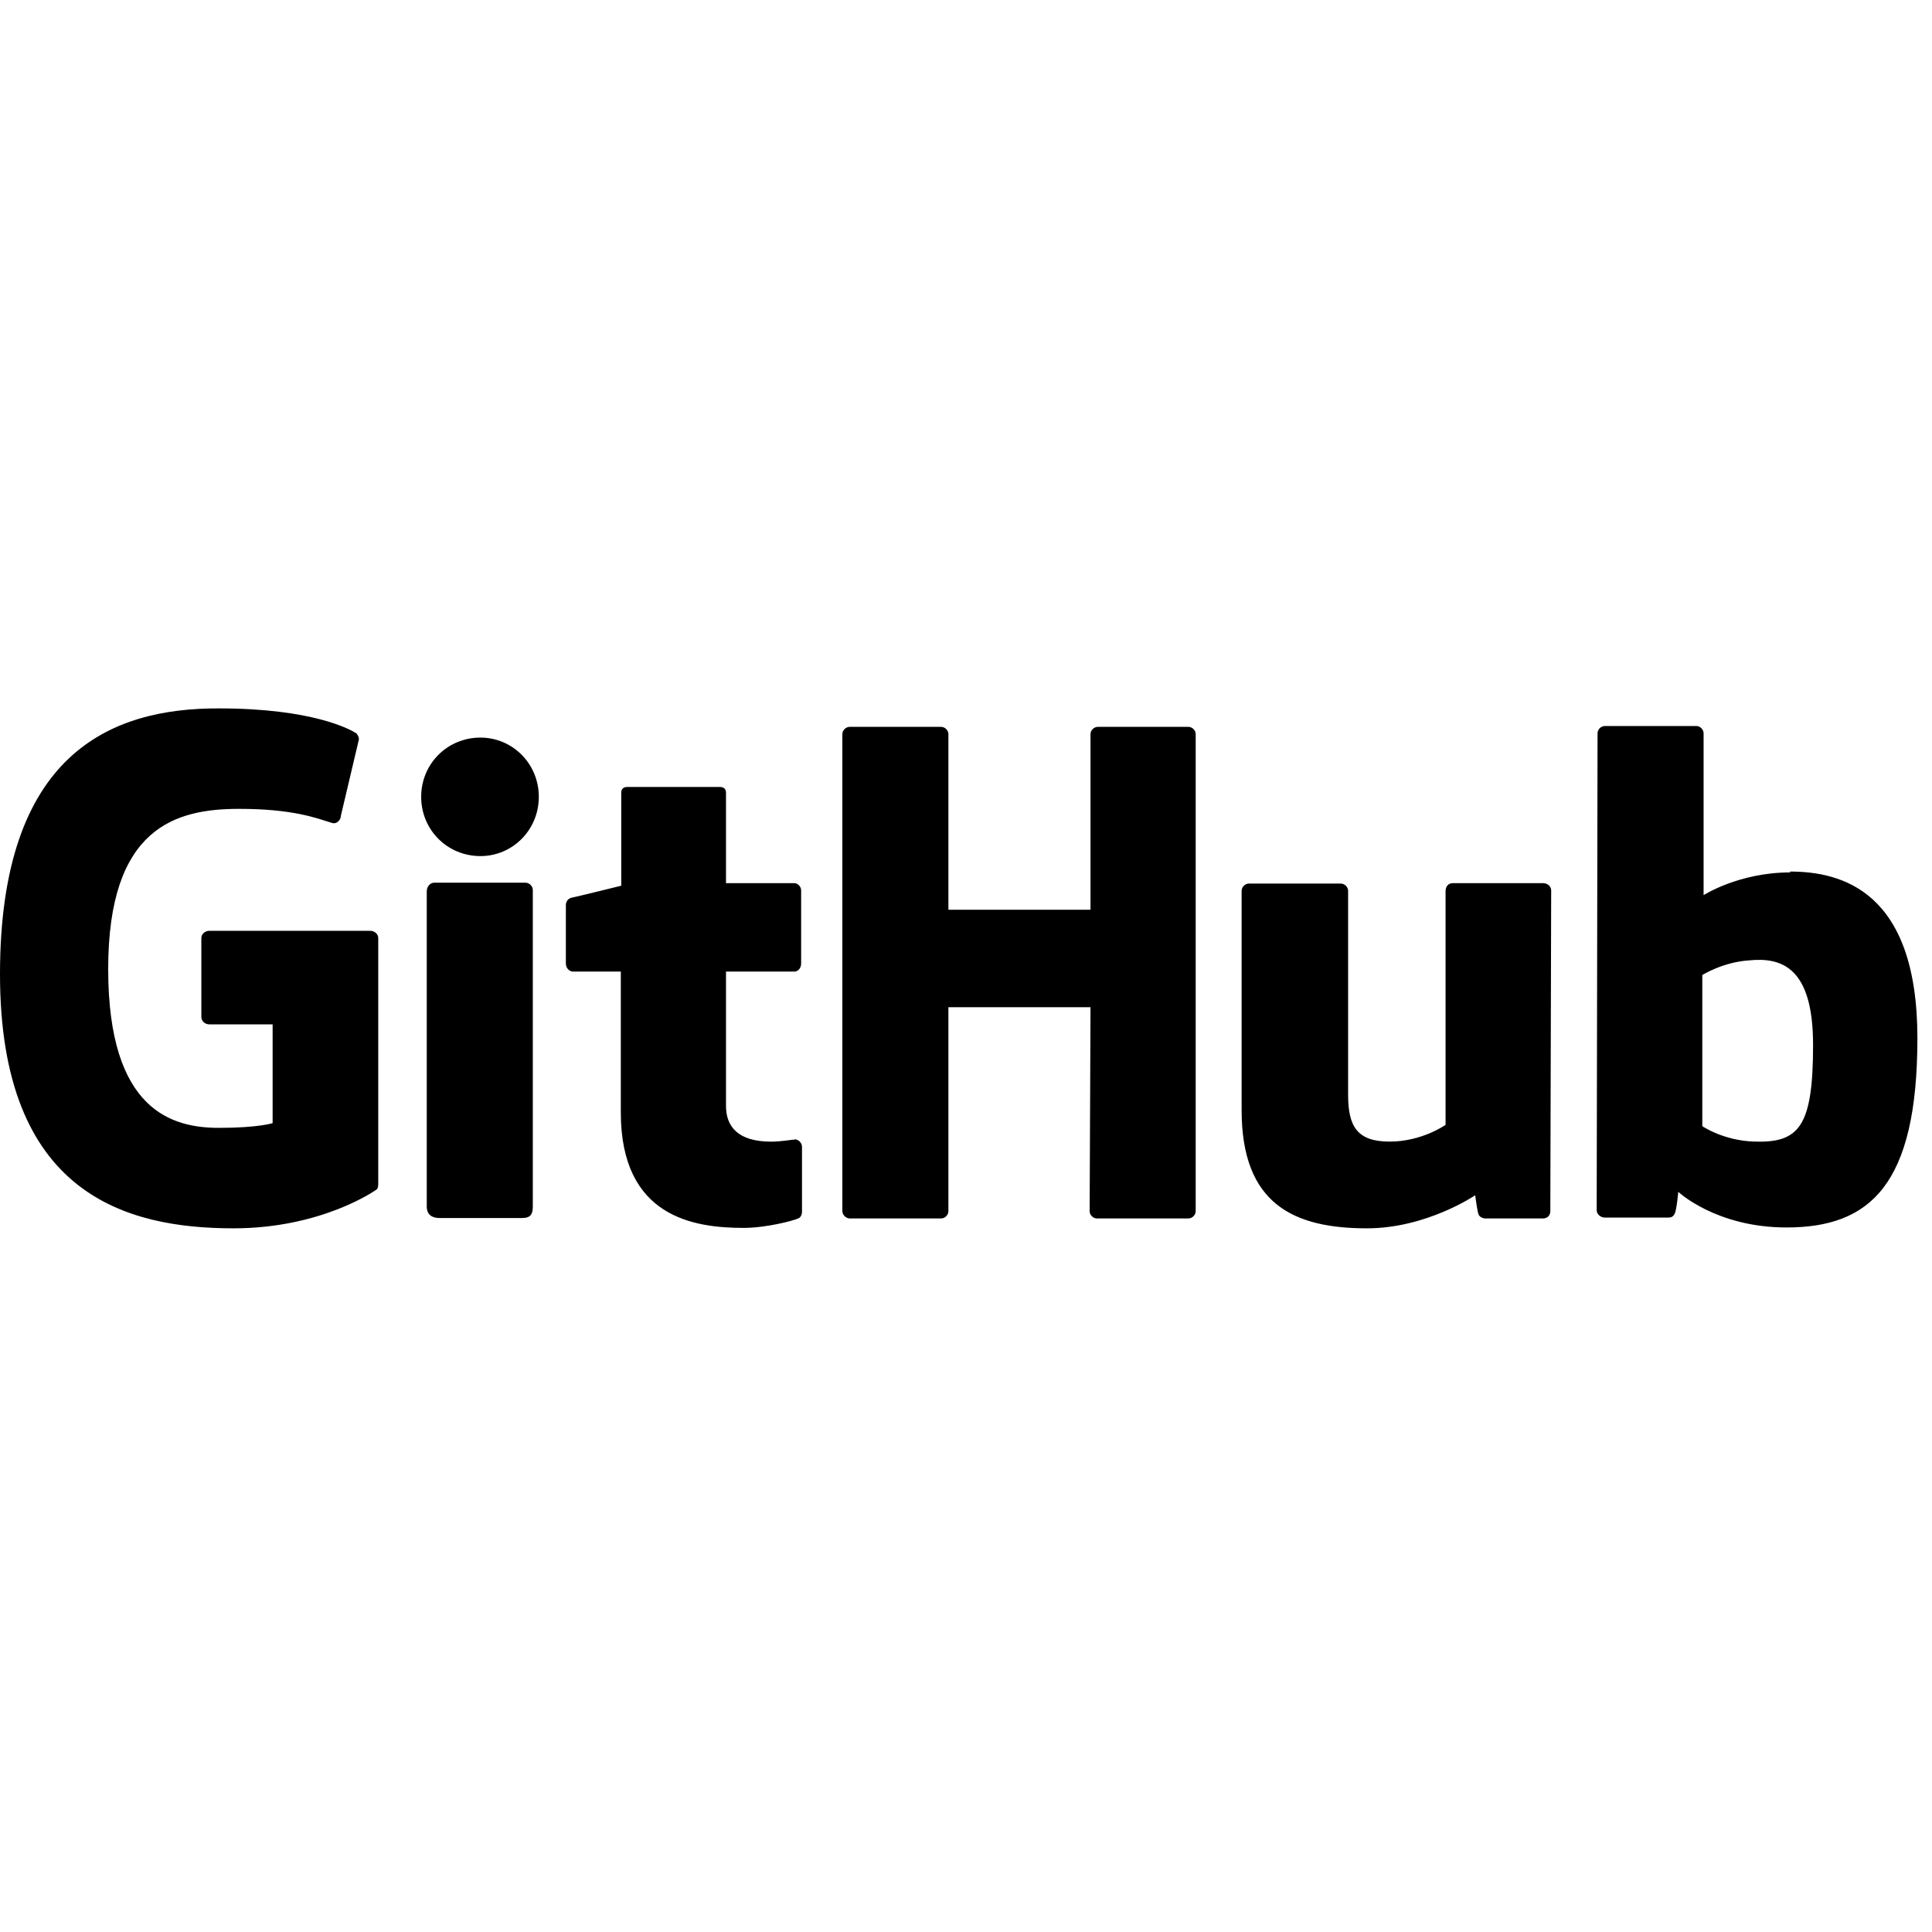
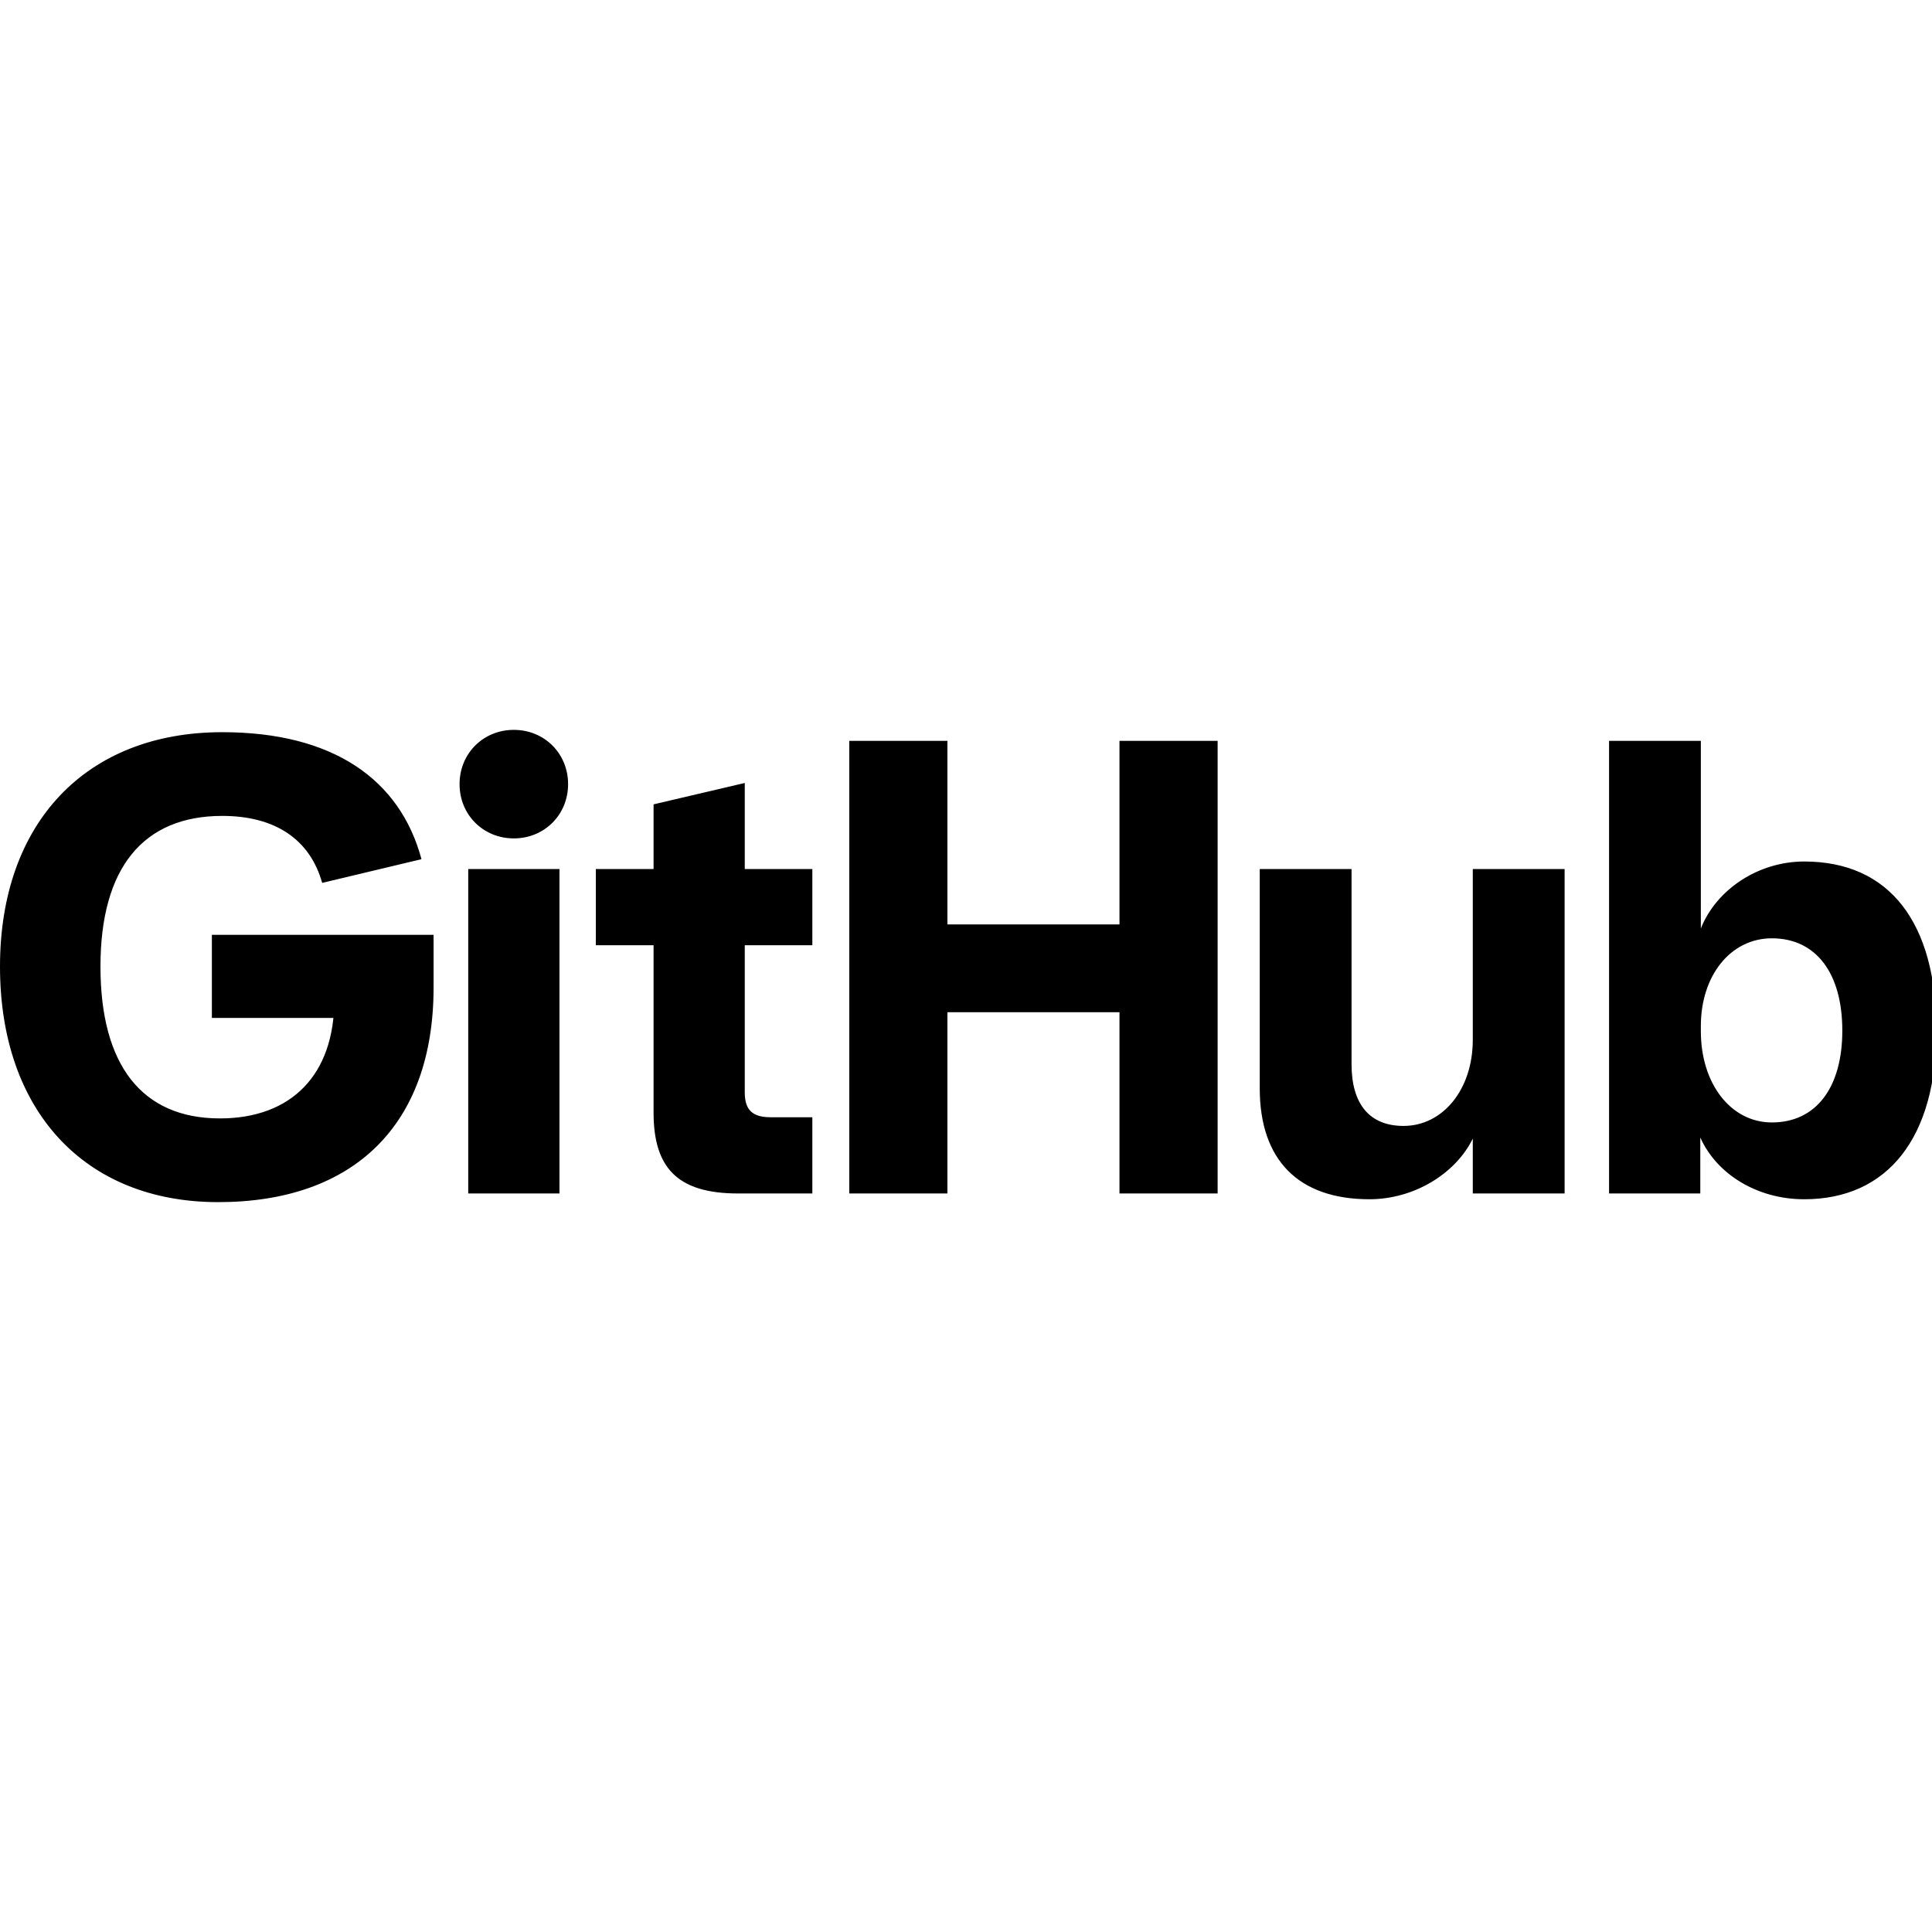
<svg xmlns="http://www.w3.org/2000/svg" viewBox="0 0 45 16" class="svg octicon-logo-github" width="16" height="16" aria-hidden="true">
-   <path d="M8.81 7.35v5.74c0 .04-.01.11-.06.13 0 0-1.25.89-3.31.89-2.49 0-5.44-.78-5.44-5.92S2.58 1.99 5.1 2c2.18 0 3.06.49 3.2.58.04.05.06.09.06.14L7.94 4.5c0 .09-.09.2-.2.17-.36-.11-.9-.33-2.17-.33-1.47 0-3.05.42-3.05 3.73s1.5 3.7 2.58 3.7c.92 0 1.25-.11 1.25-.11v-2.3H4.88c-.11 0-.19-.08-.19-.17V7.35c0-.09.08-.17.19-.17h3.74c.11 0 .19.08.19.17m35.85 2.33c0 3.43-1.11 4.41-3.05 4.41-1.64 0-2.52-.83-2.52-.83s-.04.46-.09.52c-.03.06-.08.08-.14.08h-1.48c-.1 0-.19-.08-.19-.17l.02-11.11c0-.09.08-.17.17-.17h2.13c.09 0 .17.08.17.17v3.77s.82-.53 2.02-.53l-.01-.02c1.2 0 2.97.45 2.97 3.88M27.68 2.43c.09 0 .17.08.17.17v11.11c0 .09-.08.17-.17.17h-2.13c-.09 0-.17-.08-.17-.17l.02-4.75h-3.31v4.75c0 .09-.08.17-.17.17h-2.13c-.08 0-.17-.08-.17-.17V2.6c0-.09.08-.17.17-.17h2.13c.09 0 .17.08.17.17v4.09h3.31V2.6c0-.09.08-.17.17-.17Zm8.26 3.64c.11 0 .19.08.19.17l-.02 7.47c0 .09-.06.17-.17.17H34.6c-.07 0-.14-.04-.16-.09-.03-.06-.08-.45-.08-.45s-1.13.77-2.52.77c-1.69 0-2.92-.55-2.92-2.75V6.25c0-.09.08-.17.17-.17h2.14c.09 0 .17.08.17.17V11c0 .75.22 1.09.97 1.09s1.3-.39 1.3-.39V6.26c0-.11.06-.19.17-.19Zm-17.406 5.971h.005a.18.18 0 0 1 .141.179v1.5c0 .07-.03.14-.09.16-.1.05-.74.22-1.27.22-1.16 0-2.86-.25-2.86-2.69V8.13h-1.11c-.09 0-.17-.08-.17-.19V6.58c0-.08.05-.15.13-.17.07-.01 1.16-.28 1.16-.28V3.96c0-.08.05-.13.14-.13h2.16c.09 0 .14.05.14.13v2.11h1.59c.08 0 .16.08.16.17v1.7c0 .11-.07.19-.16.19h-1.59v3.131c0 .47.27.83 1.05.83.247 0 .481-.049.574-.05M12.24 6.06c.09 0 .17.08.17.17v7.37c0 .18-.05.27-.25.27h-1.92c-.17 0-.3-.07-.3-.27V6.26c0-.11.08-.2.17-.2Zm29.99 3.78c0-1.81-.73-2.05-1.5-1.97-.6.04-1.08.34-1.08.34v3.52s.49.34 1.22.36c1.03.03 1.36-.34 1.36-2.25M11.19 2.68c.75 0 1.36.61 1.36 1.38s-.61 1.38-1.36 1.38c-.77 0-1.38-.61-1.38-1.38s.61-1.38 1.38-1.38m7.34 9.35zl.01.01h-.001l-.005-.001v.001c-.009-.001-.015-.011-.024-.011Z" />
+   <path d="M10.906 13.298V5.741h2.125v7.557zm6.28 0c-1.412 0-1.963-.605-1.963-1.882v-3.9h-1.345V5.741h1.345V4.235l2.124-.498v2.004h1.574v1.775h-1.574v3.429c0 .417.188.578.605.578h.969v1.775zm14.711.135c-1.654 0-2.555-.915-2.555-2.582v-5.11h2.138v4.545c0 .928.417 1.439 1.211 1.439.914 0 1.613-.847 1.613-2.004v-3.98h2.139v7.557h-2.139v-1.277c-.403.82-1.371 1.412-2.407 1.412m10.126 0c-1.103 0-2.044-.592-2.42-1.439v1.304h-2.125V2.756h2.138v4.37c.363-.915 1.345-1.56 2.407-1.56 1.991 0 3.08 1.425 3.08 3.94 0 2.488-1.13 3.927-3.08 3.927m-.753-1.789c1.036 0 1.641-.82 1.641-2.138 0-1.331-.605-2.151-1.641-2.151-.955 0-1.654.86-1.654 2.044v.121c0 1.223.699 2.124 1.654 2.124M26.075 2.756v4.276h-4.008V2.756h-2.286v10.542h2.286V9.076h4.008v4.222h2.286V2.756zM5.083 13.5C1.963 13.5 0 11.362 0 8.013c0-3.348 2.004-5.459 5.177-5.459 2.582 0 4.142 1.102 4.64 2.958l-2.313.552c-.283-1.009-1.09-1.56-2.327-1.56-1.842 0-2.837 1.21-2.837 3.509s.968 3.537 2.783 3.537c1.668 0 2.663-1.022 2.663-2.757V8.39l.592.82H4.935V7.274h5.164v1.224c0 3.213-1.869 5.002-5.016 5.002m6.885-8.472c.713 0 1.264-.551 1.264-1.264S12.681 2.5 11.968 2.5s-1.264.551-1.264 1.264.551 1.264 1.264 1.264" />
</svg>
